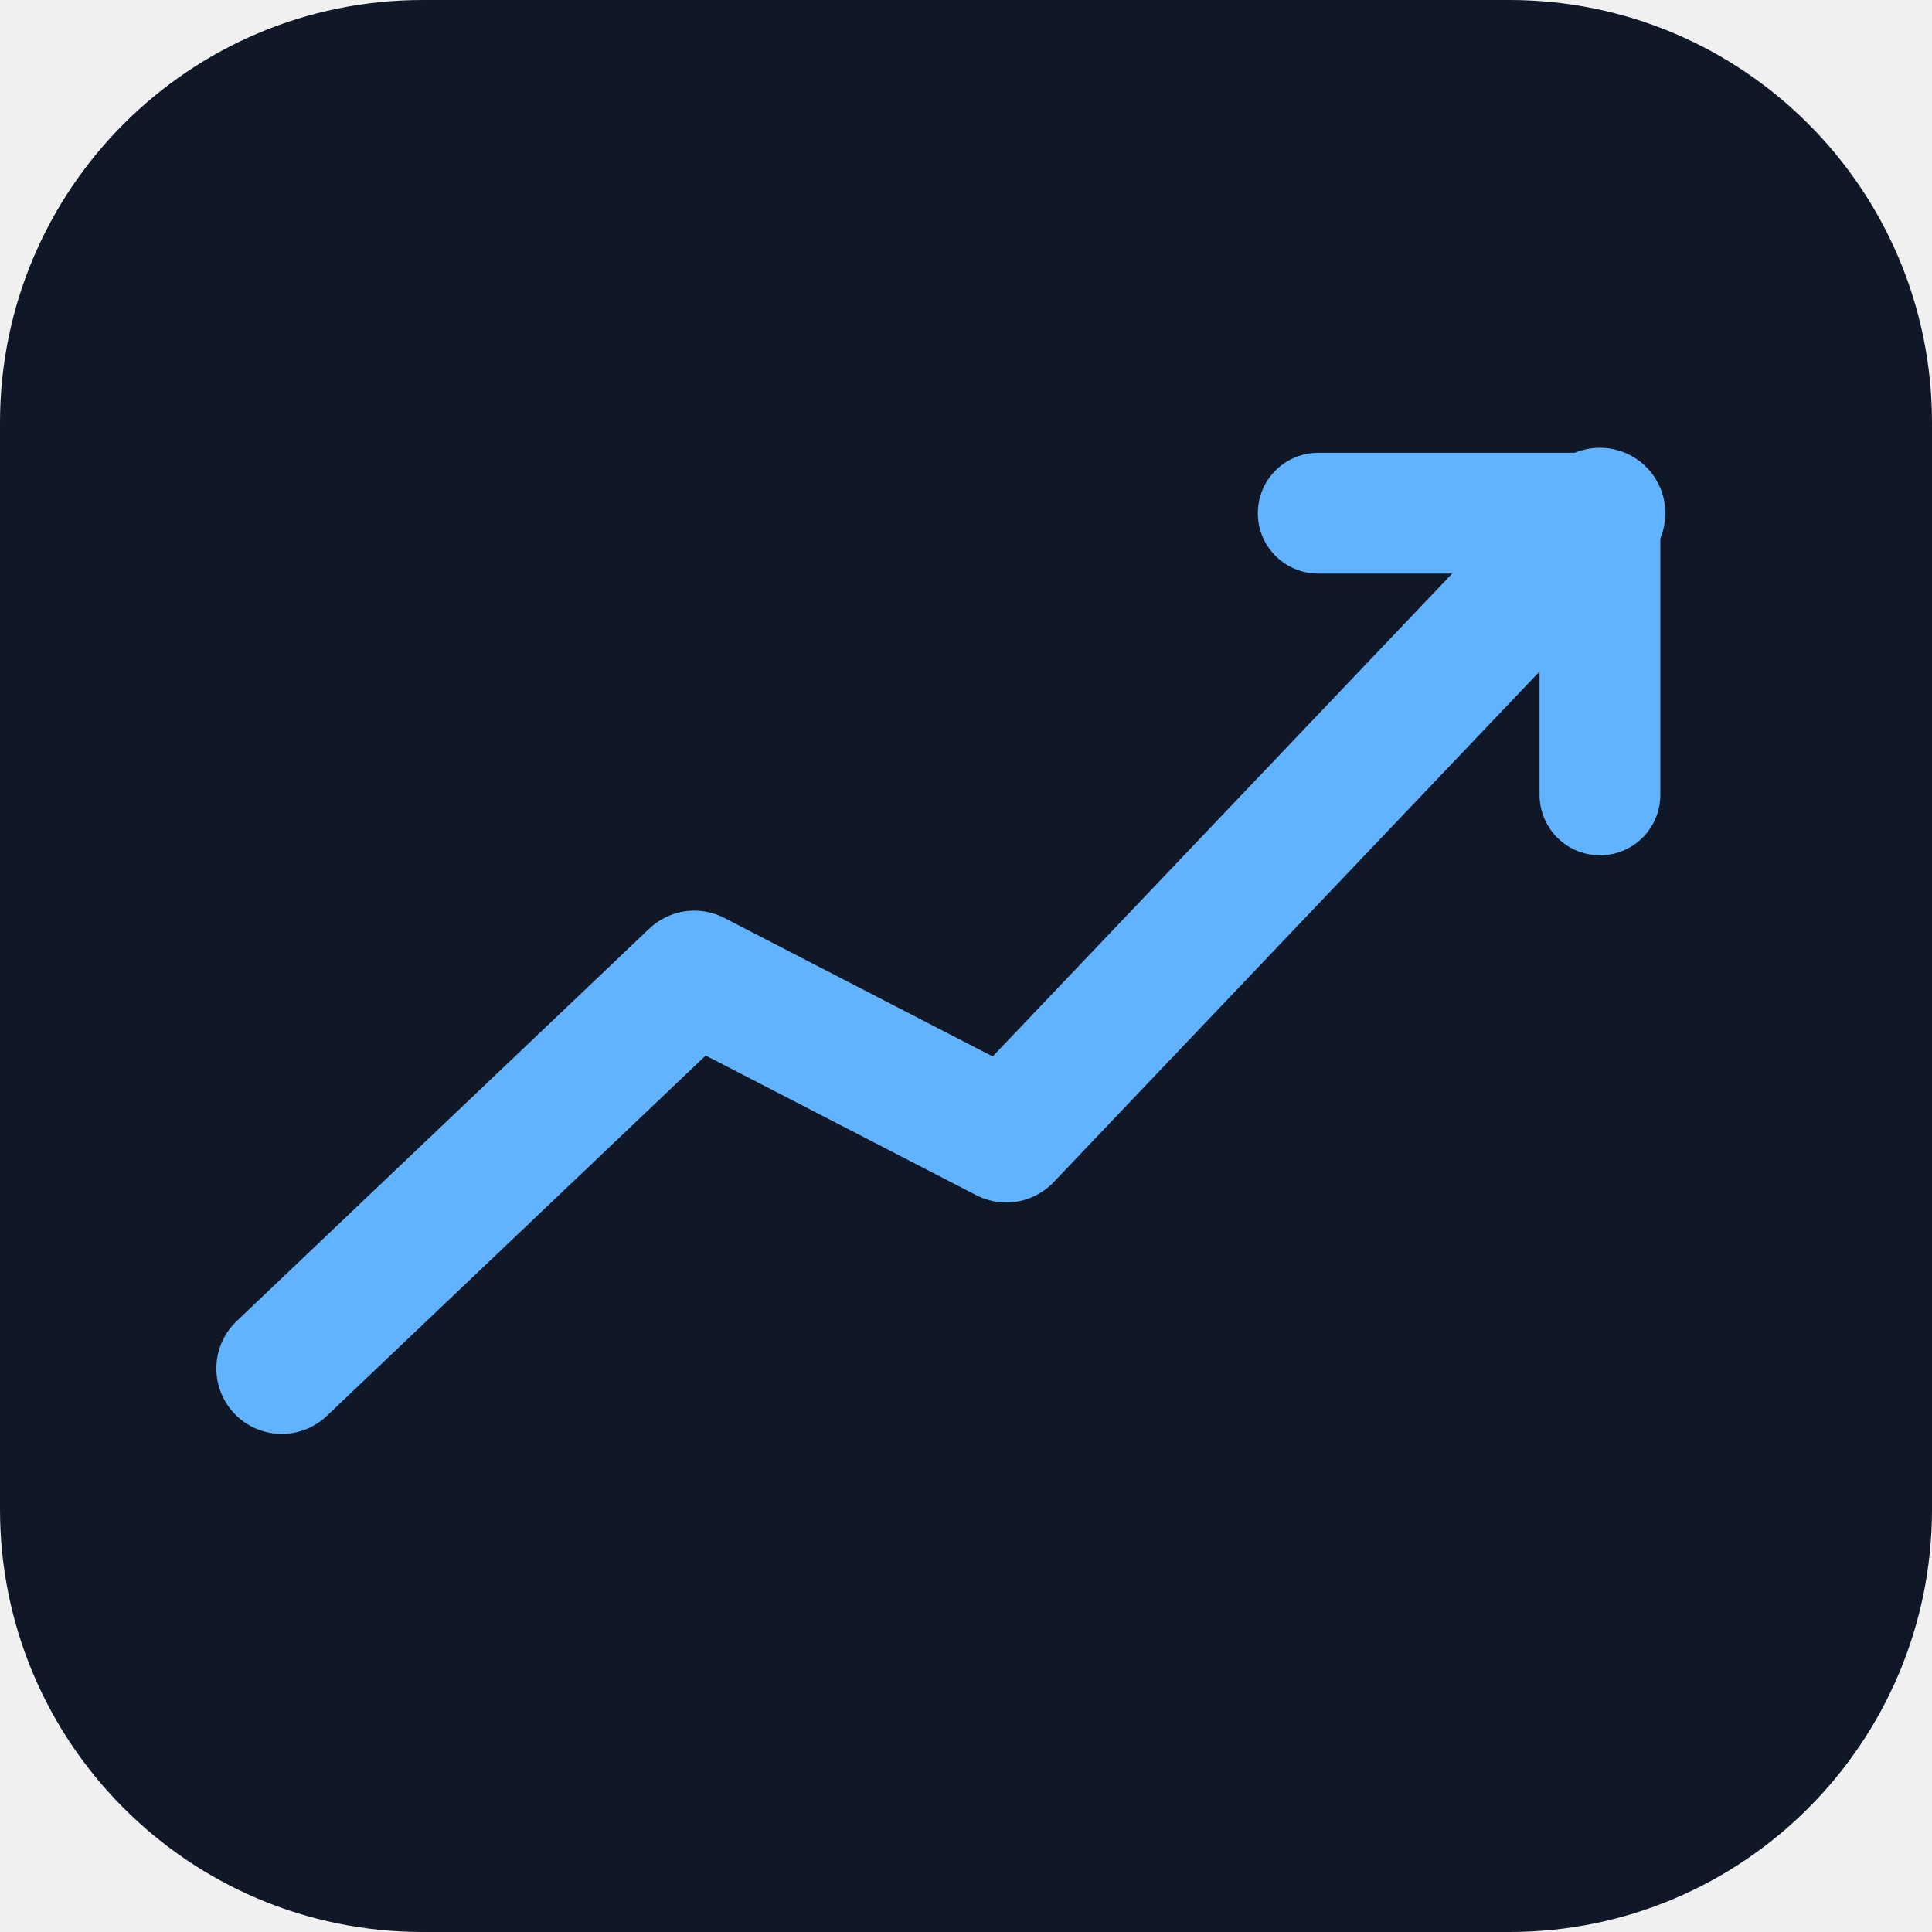
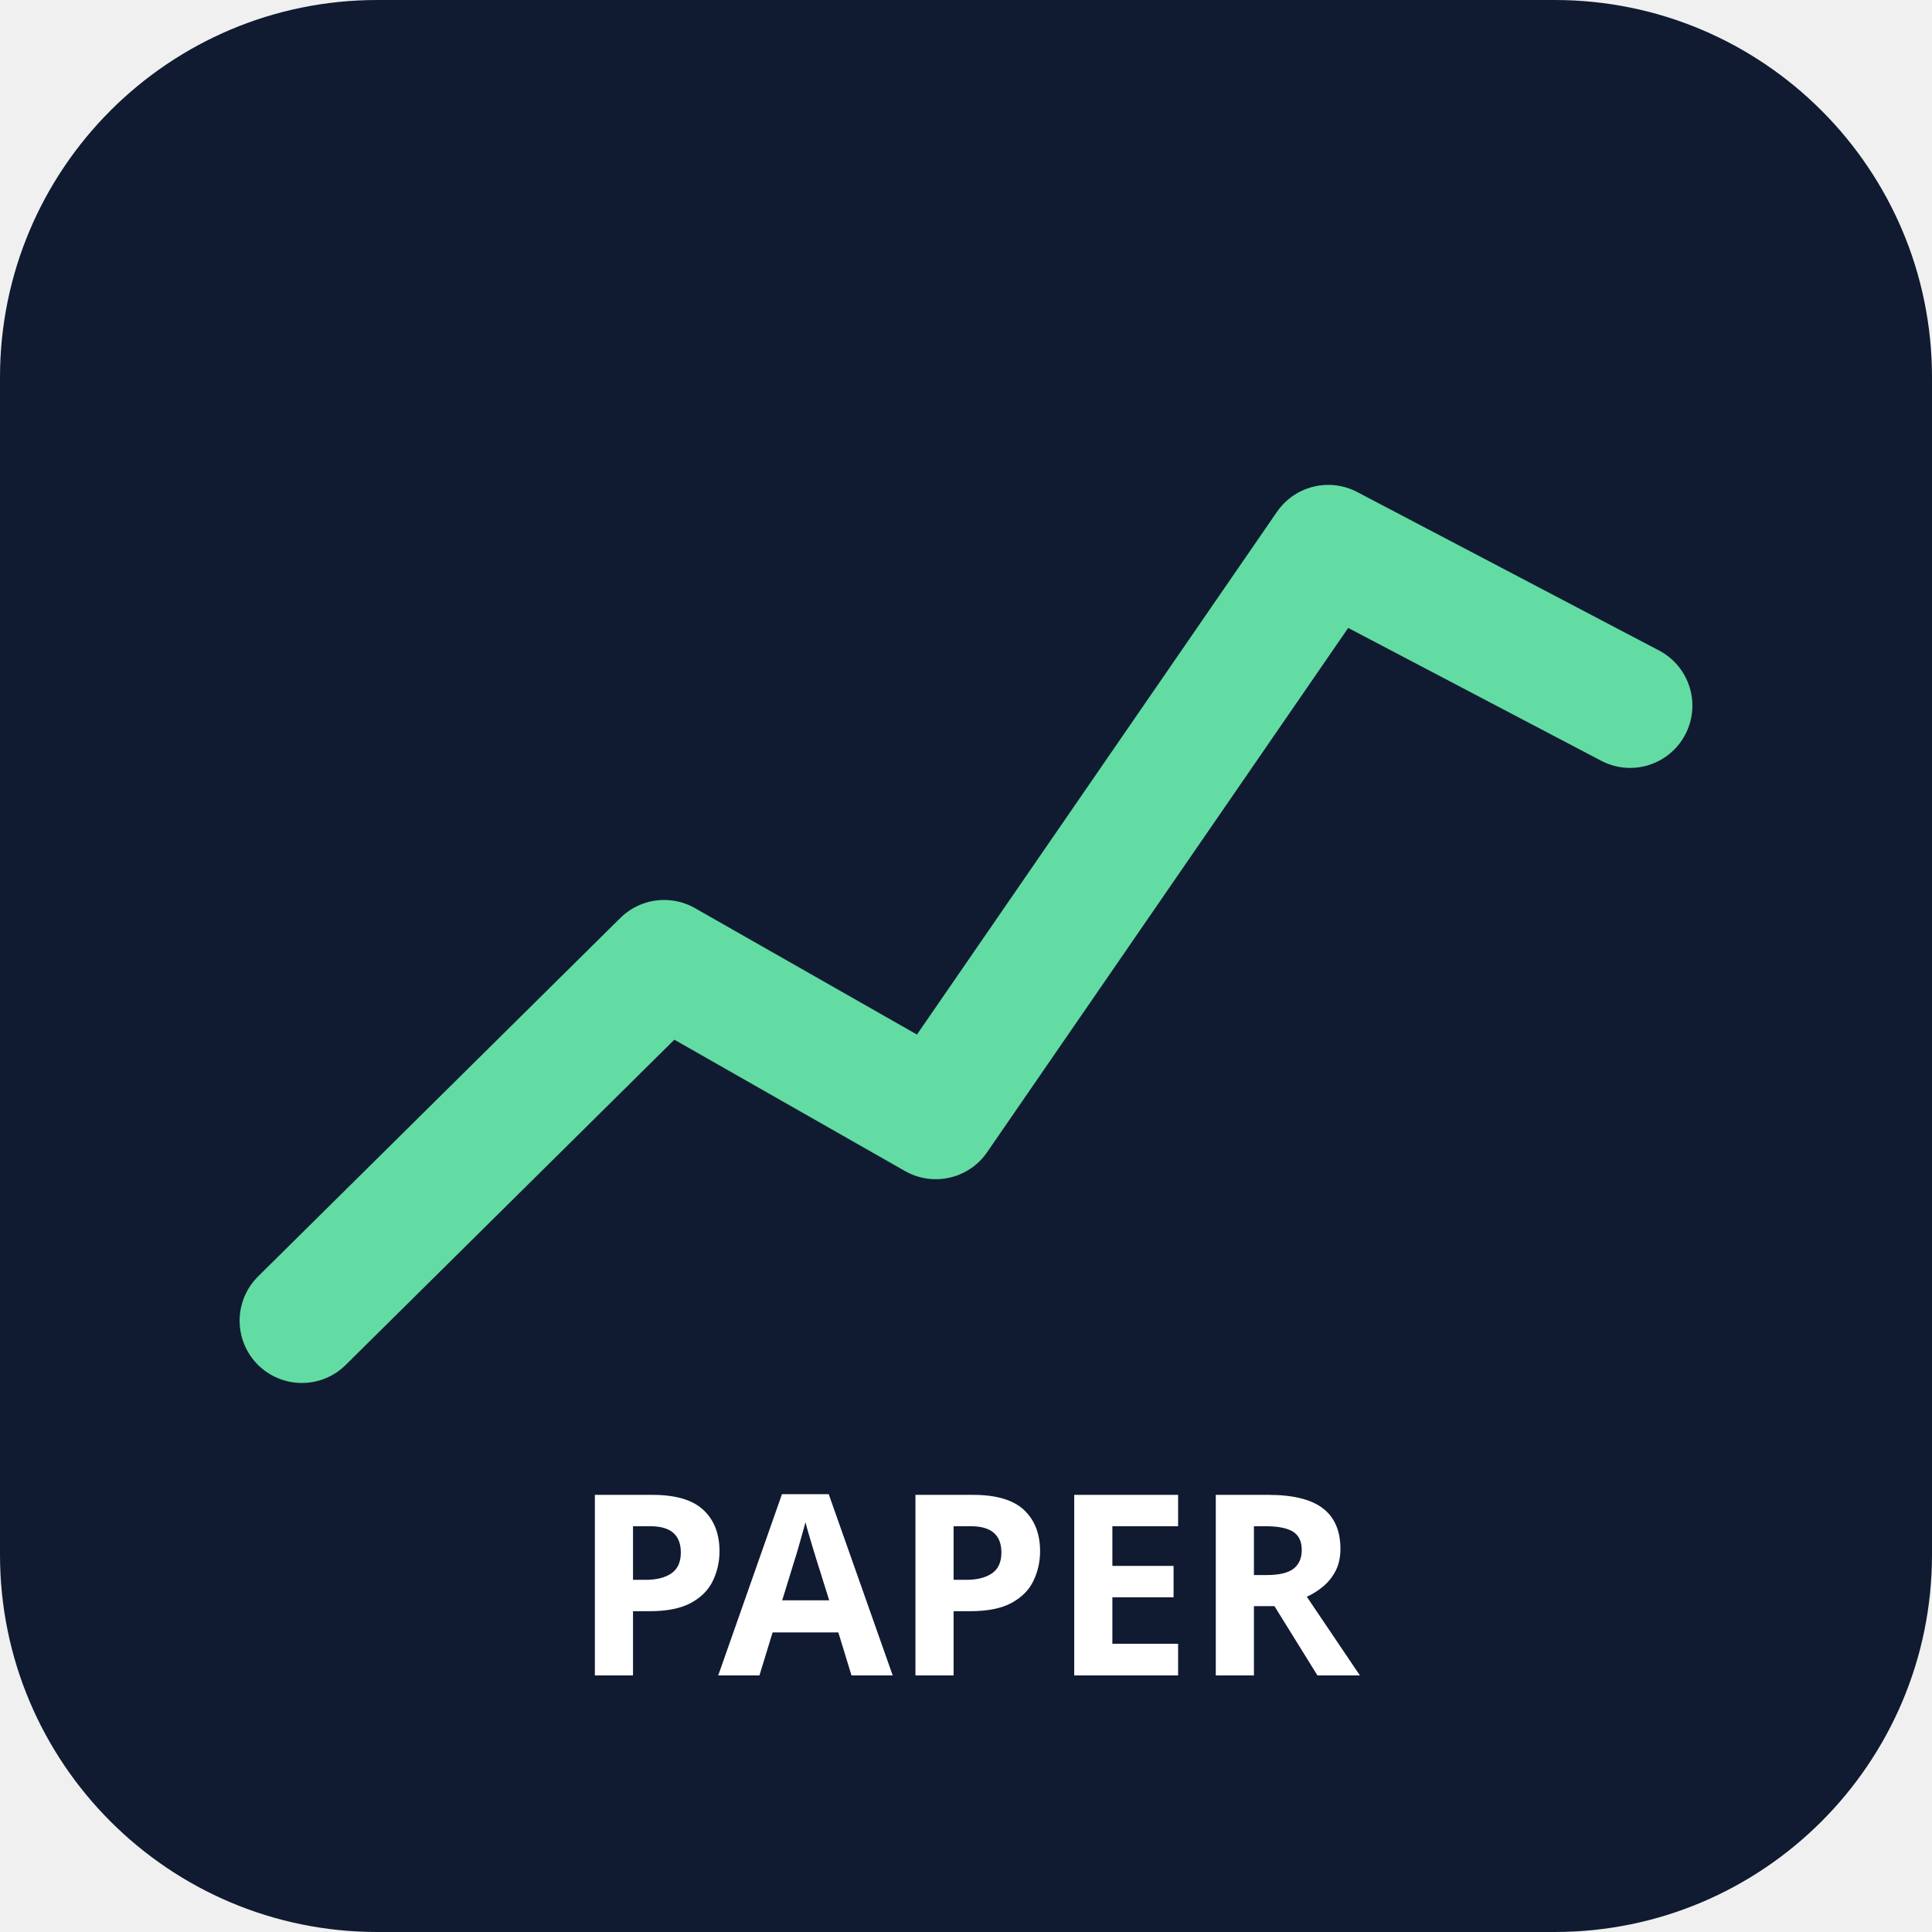
- <svg xmlns="http://www.w3.org/2000/svg" viewBox="0 0 192 192">
-   <rect width="192" height="192" rx="42" fill="#101827" />
-   <path d="M28 136 69 97 100 113 159 51" fill="none" stroke="#62b3ff" stroke-width="13" stroke-linecap="round" stroke-linejoin="round" />
-   <path d="M131 51h28v28" fill="none" stroke="#62b3ff" stroke-width="12" stroke-linecap="round" stroke-linejoin="round" />
+ <svg xmlns="http://www.w3.org/2000/svg" viewBox="0 0 512 512">
+   <rect width="512" height="512" rx="100" fill="#101b32" />
+   <path d="M80 350 176 255 248 296 352 145 432 187" fill="none" stroke="#62dca3" stroke-width="33" stroke-linecap="round" stroke-linejoin="round" />
+   <text x="256" y="444" fill="#fff" font-family="sans-serif" font-size="67" font-weight="bold" text-anchor="middle">PAPER</text>
</svg>
